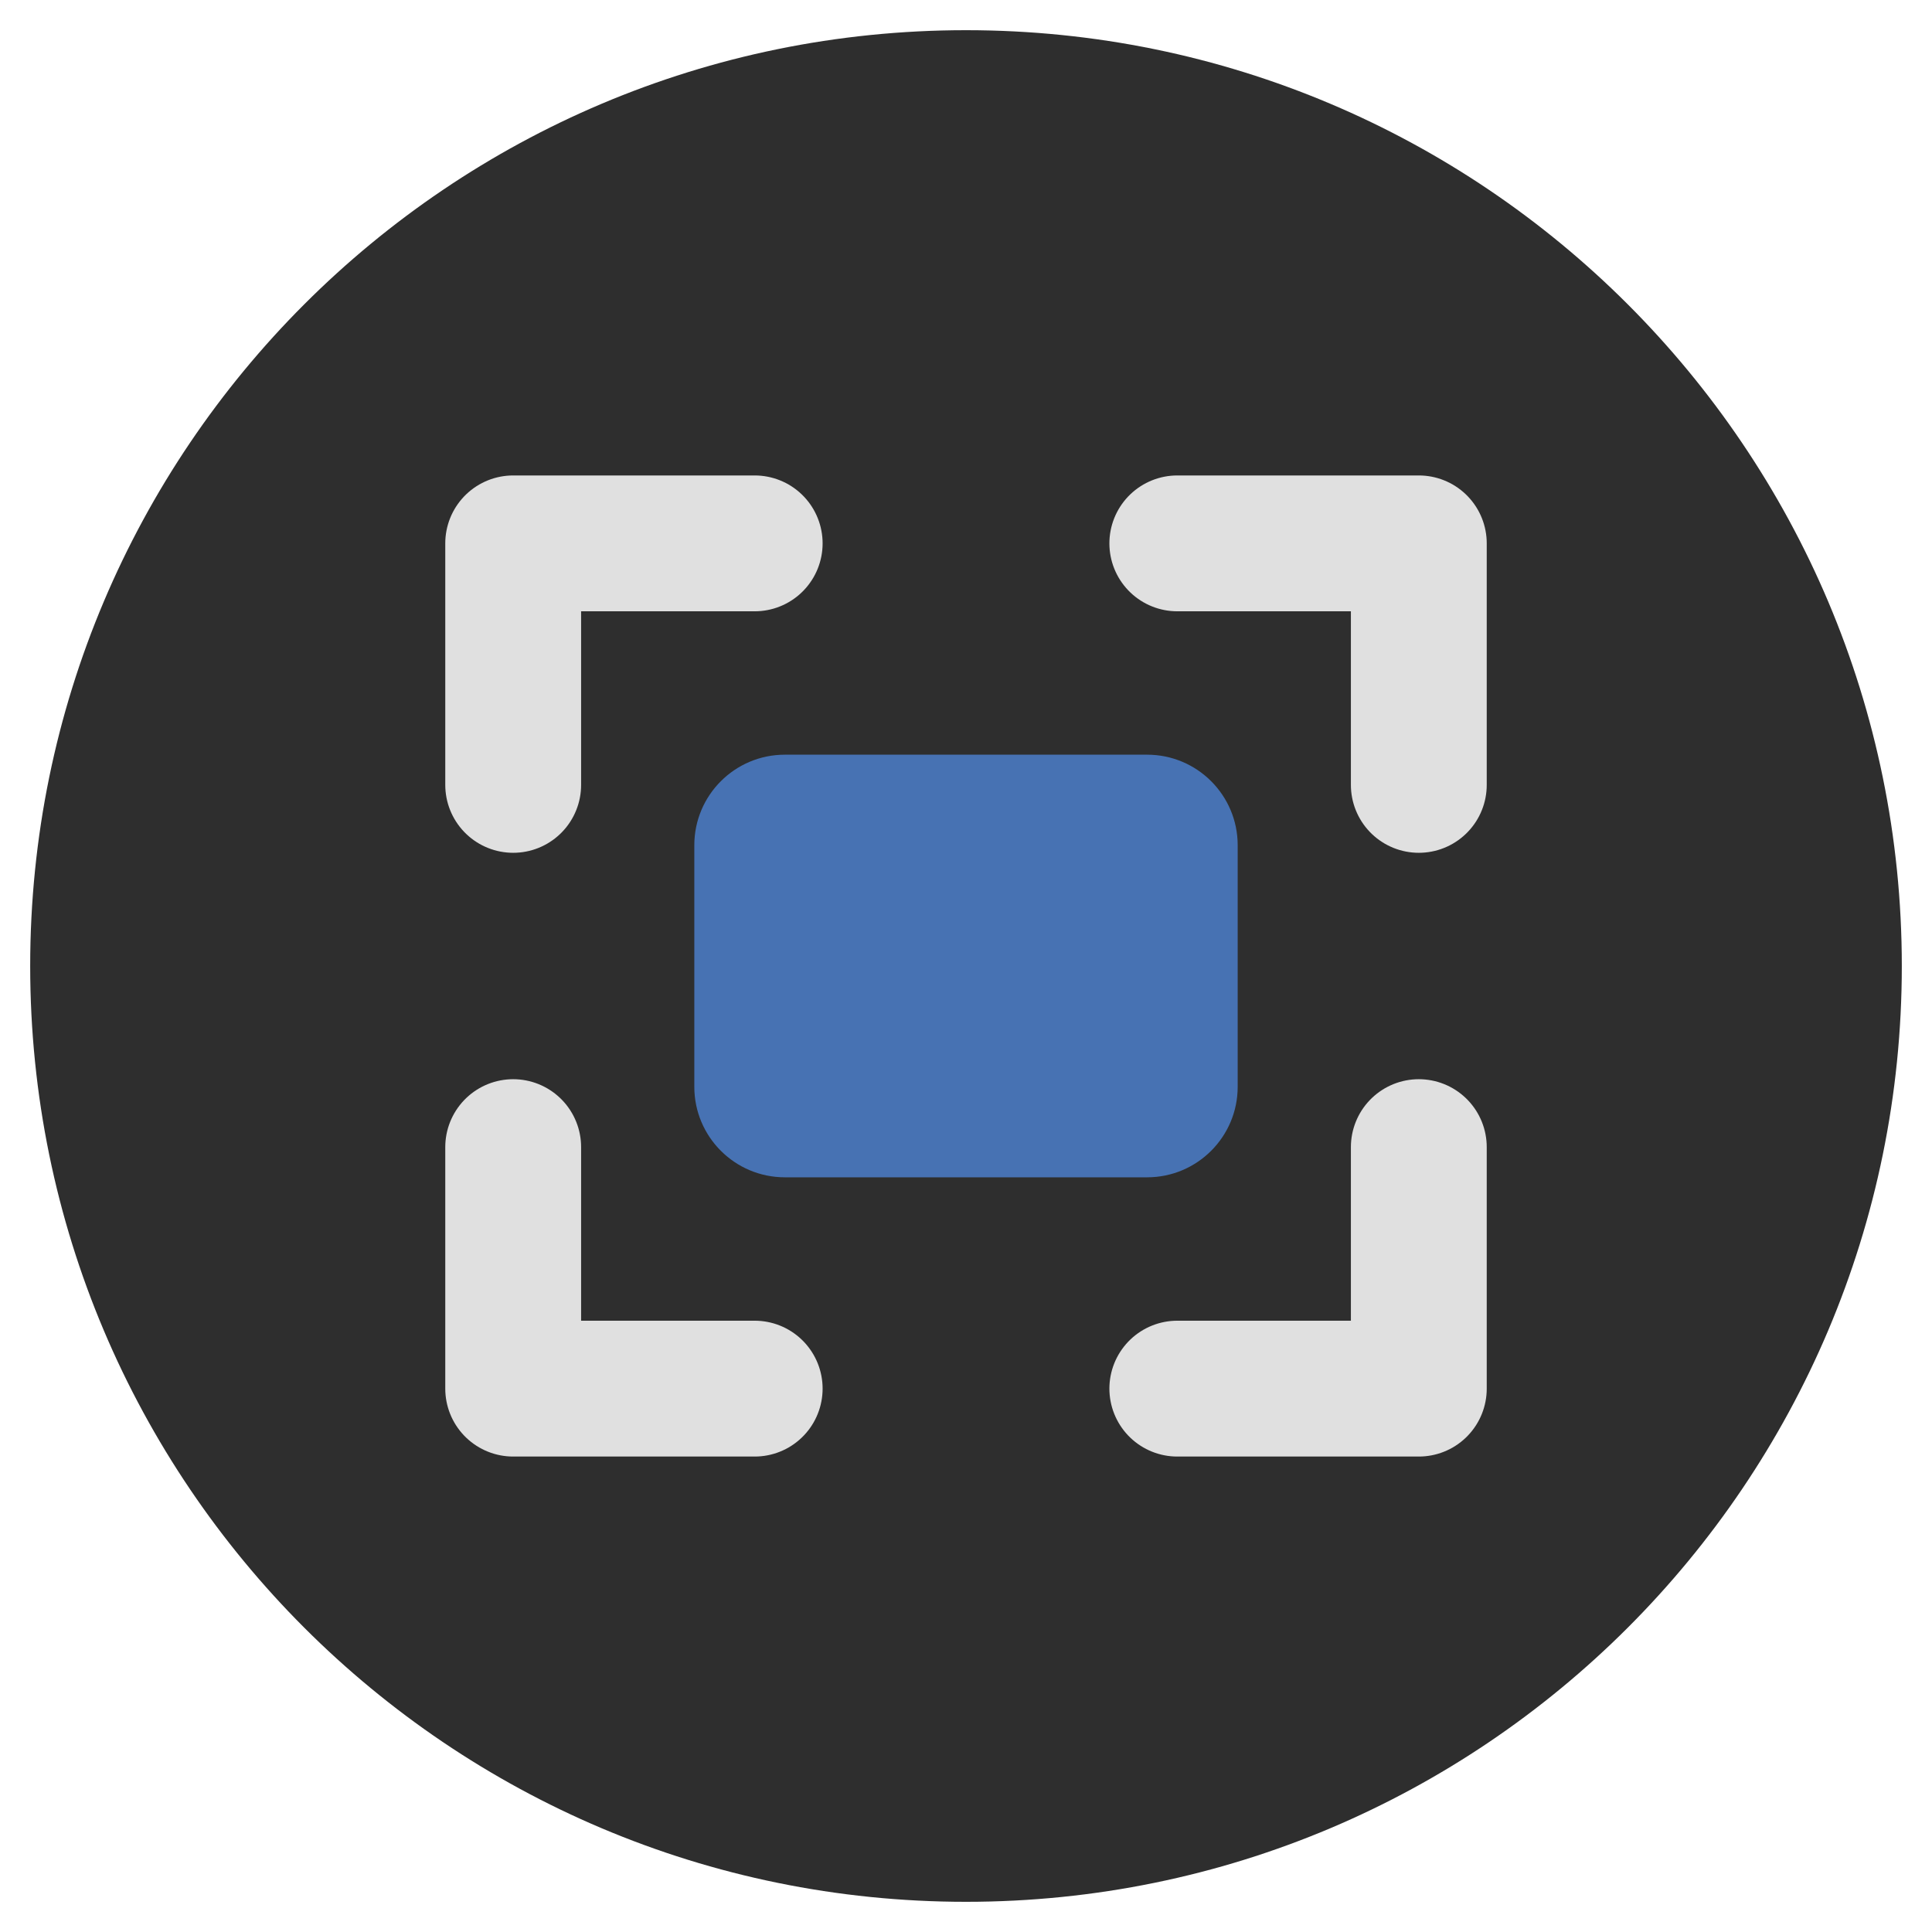
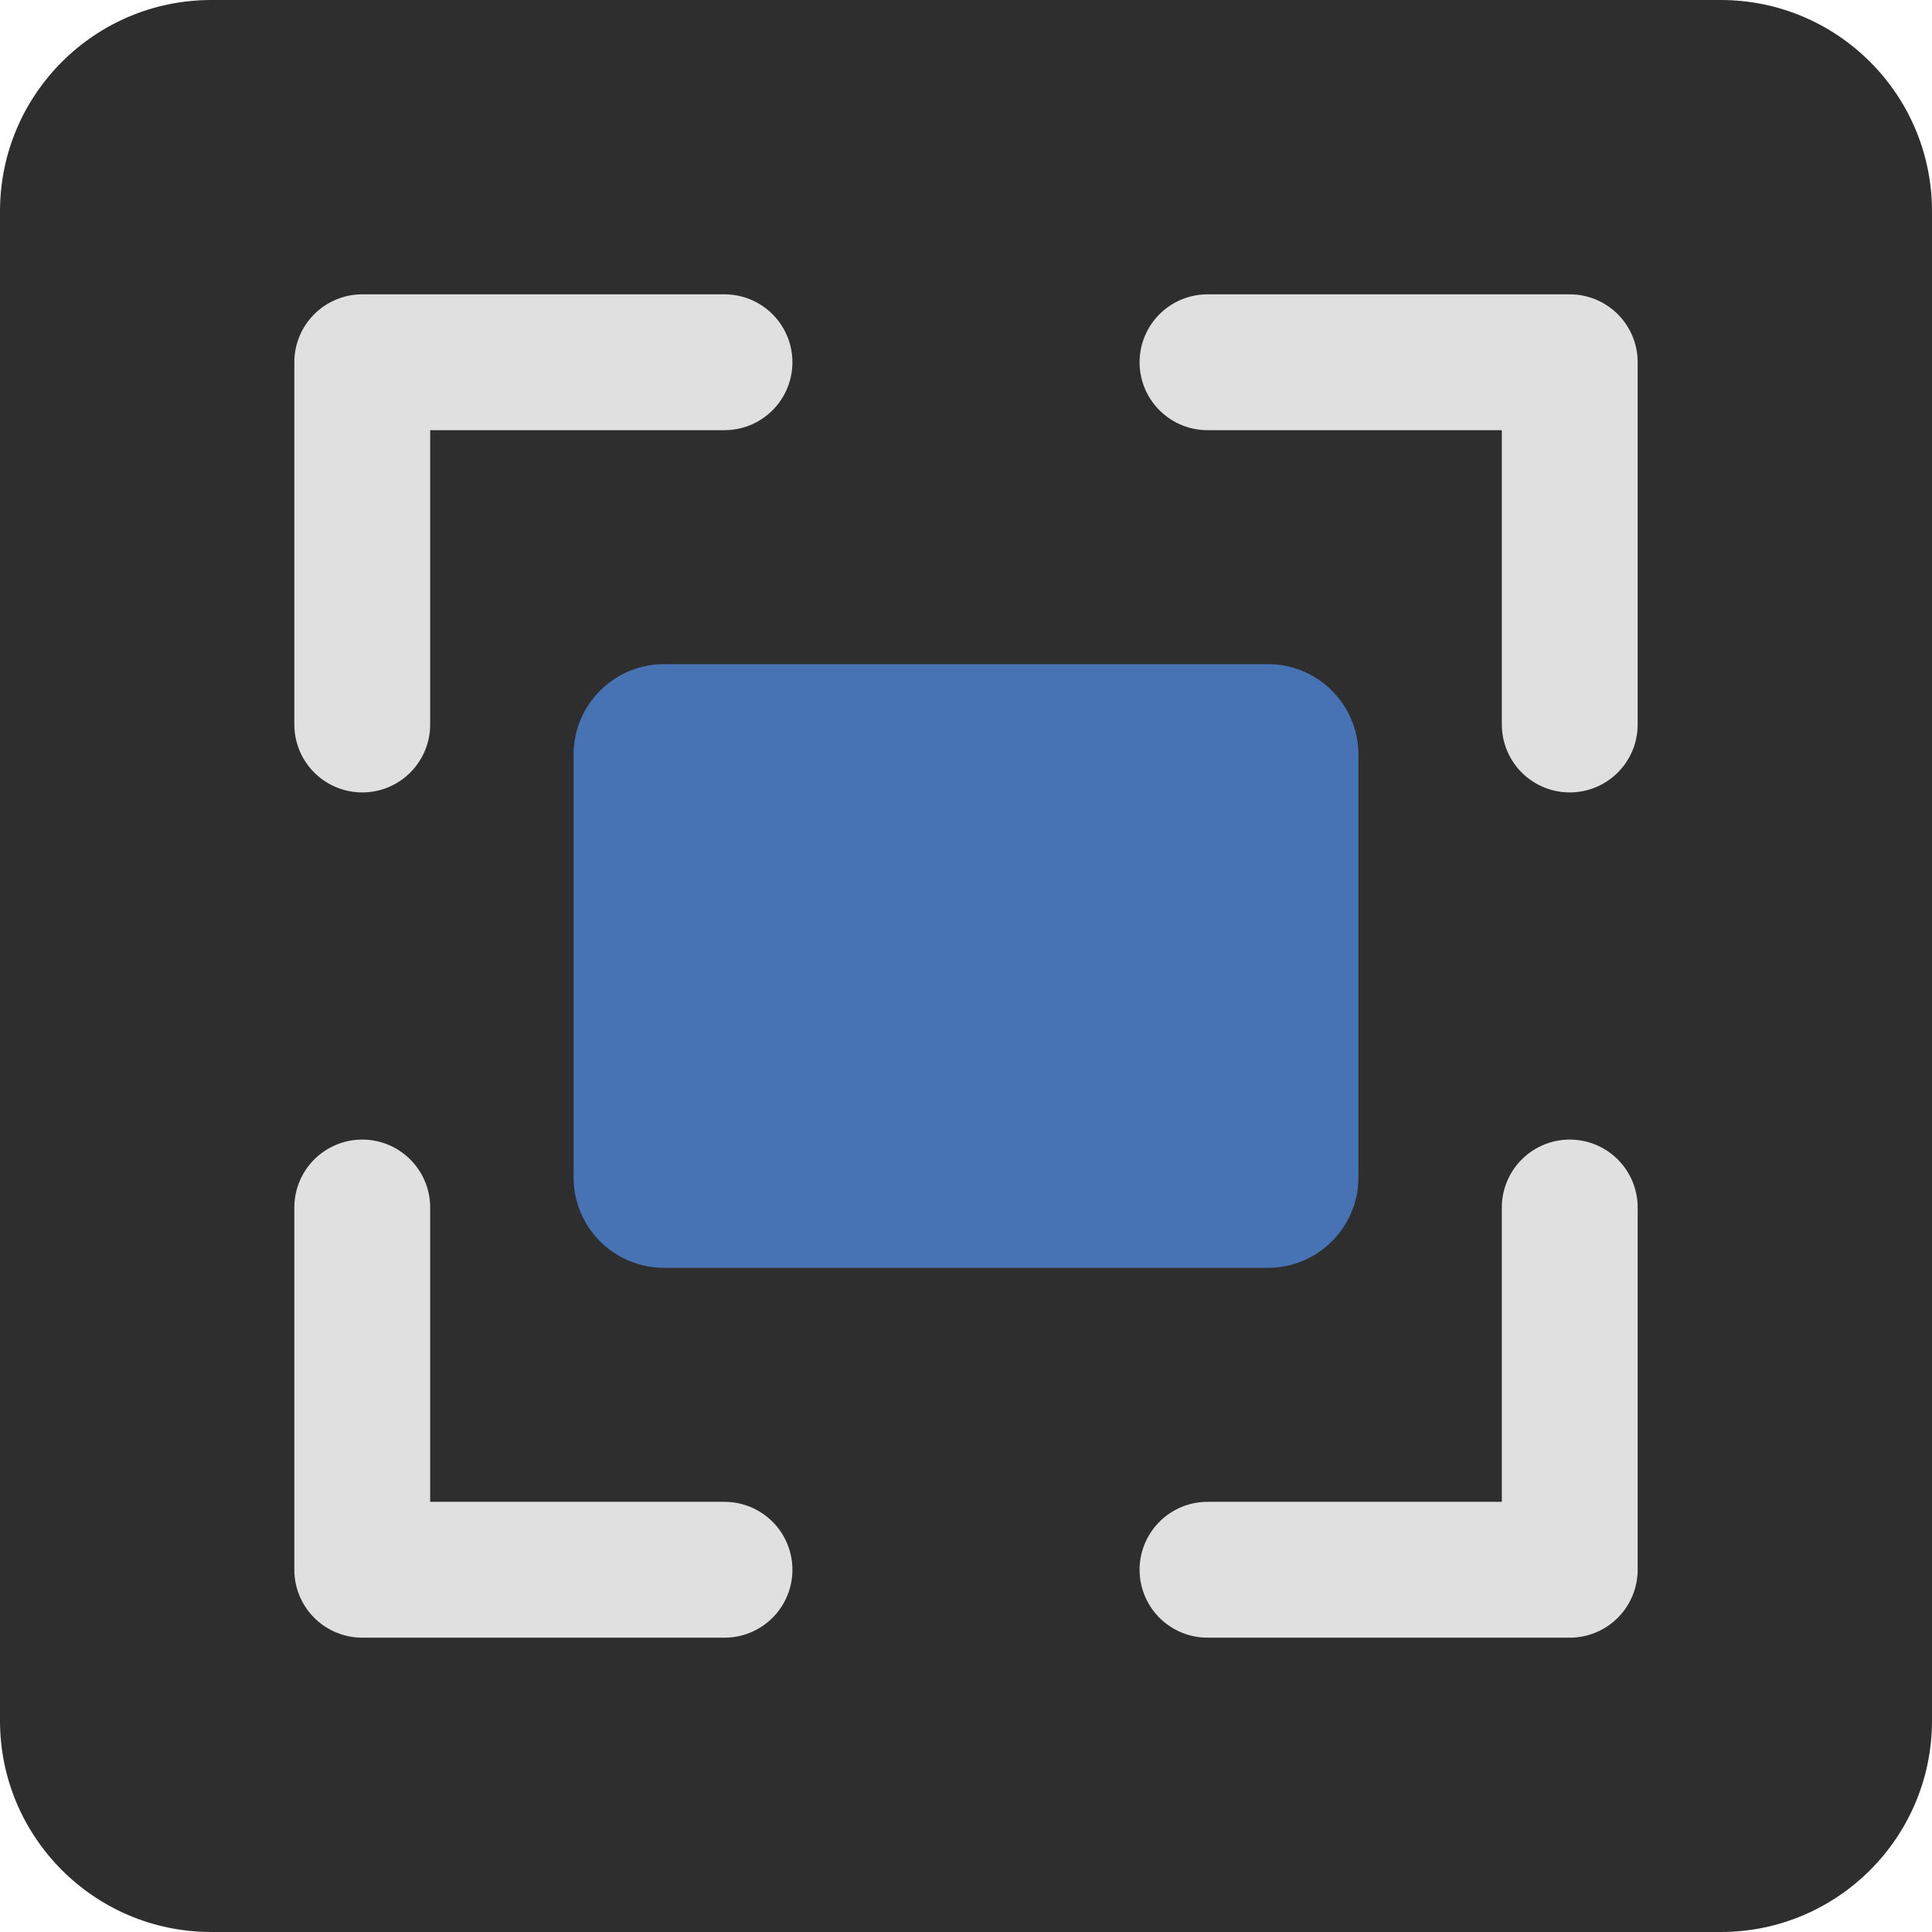
<svg xmlns="http://www.w3.org/2000/svg" width="256" height="256" viewBox="0 0 64 64">
-   <circle cx="32" cy="32" r="31" fill="#2E2E2E" />
-   <path d="M25 18H17V26 M39 18H47V26 M17 38V46H25 M47 38V46H39" fill="none" stroke="#E0E0E0" stroke-width="4.5" stroke-linecap="round" stroke-linejoin="round" />
-   <rect x="23" y="25" width="18" height="14" rx="3" fill="#4772B3" />
+   <rect width="64" height="64" rx="7" fill="#2E2E2E" />
+   <path d="M24 12H12V24 M40 12H52V24 M12 40V52H24 M52 40V52H40" fill="none" stroke="#E0E0E0" stroke-width="4.5" stroke-linecap="round" stroke-linejoin="round" />
+   <rect x="19" y="22" width="26" height="20" rx="3" fill="#4772B3" />
</svg>
